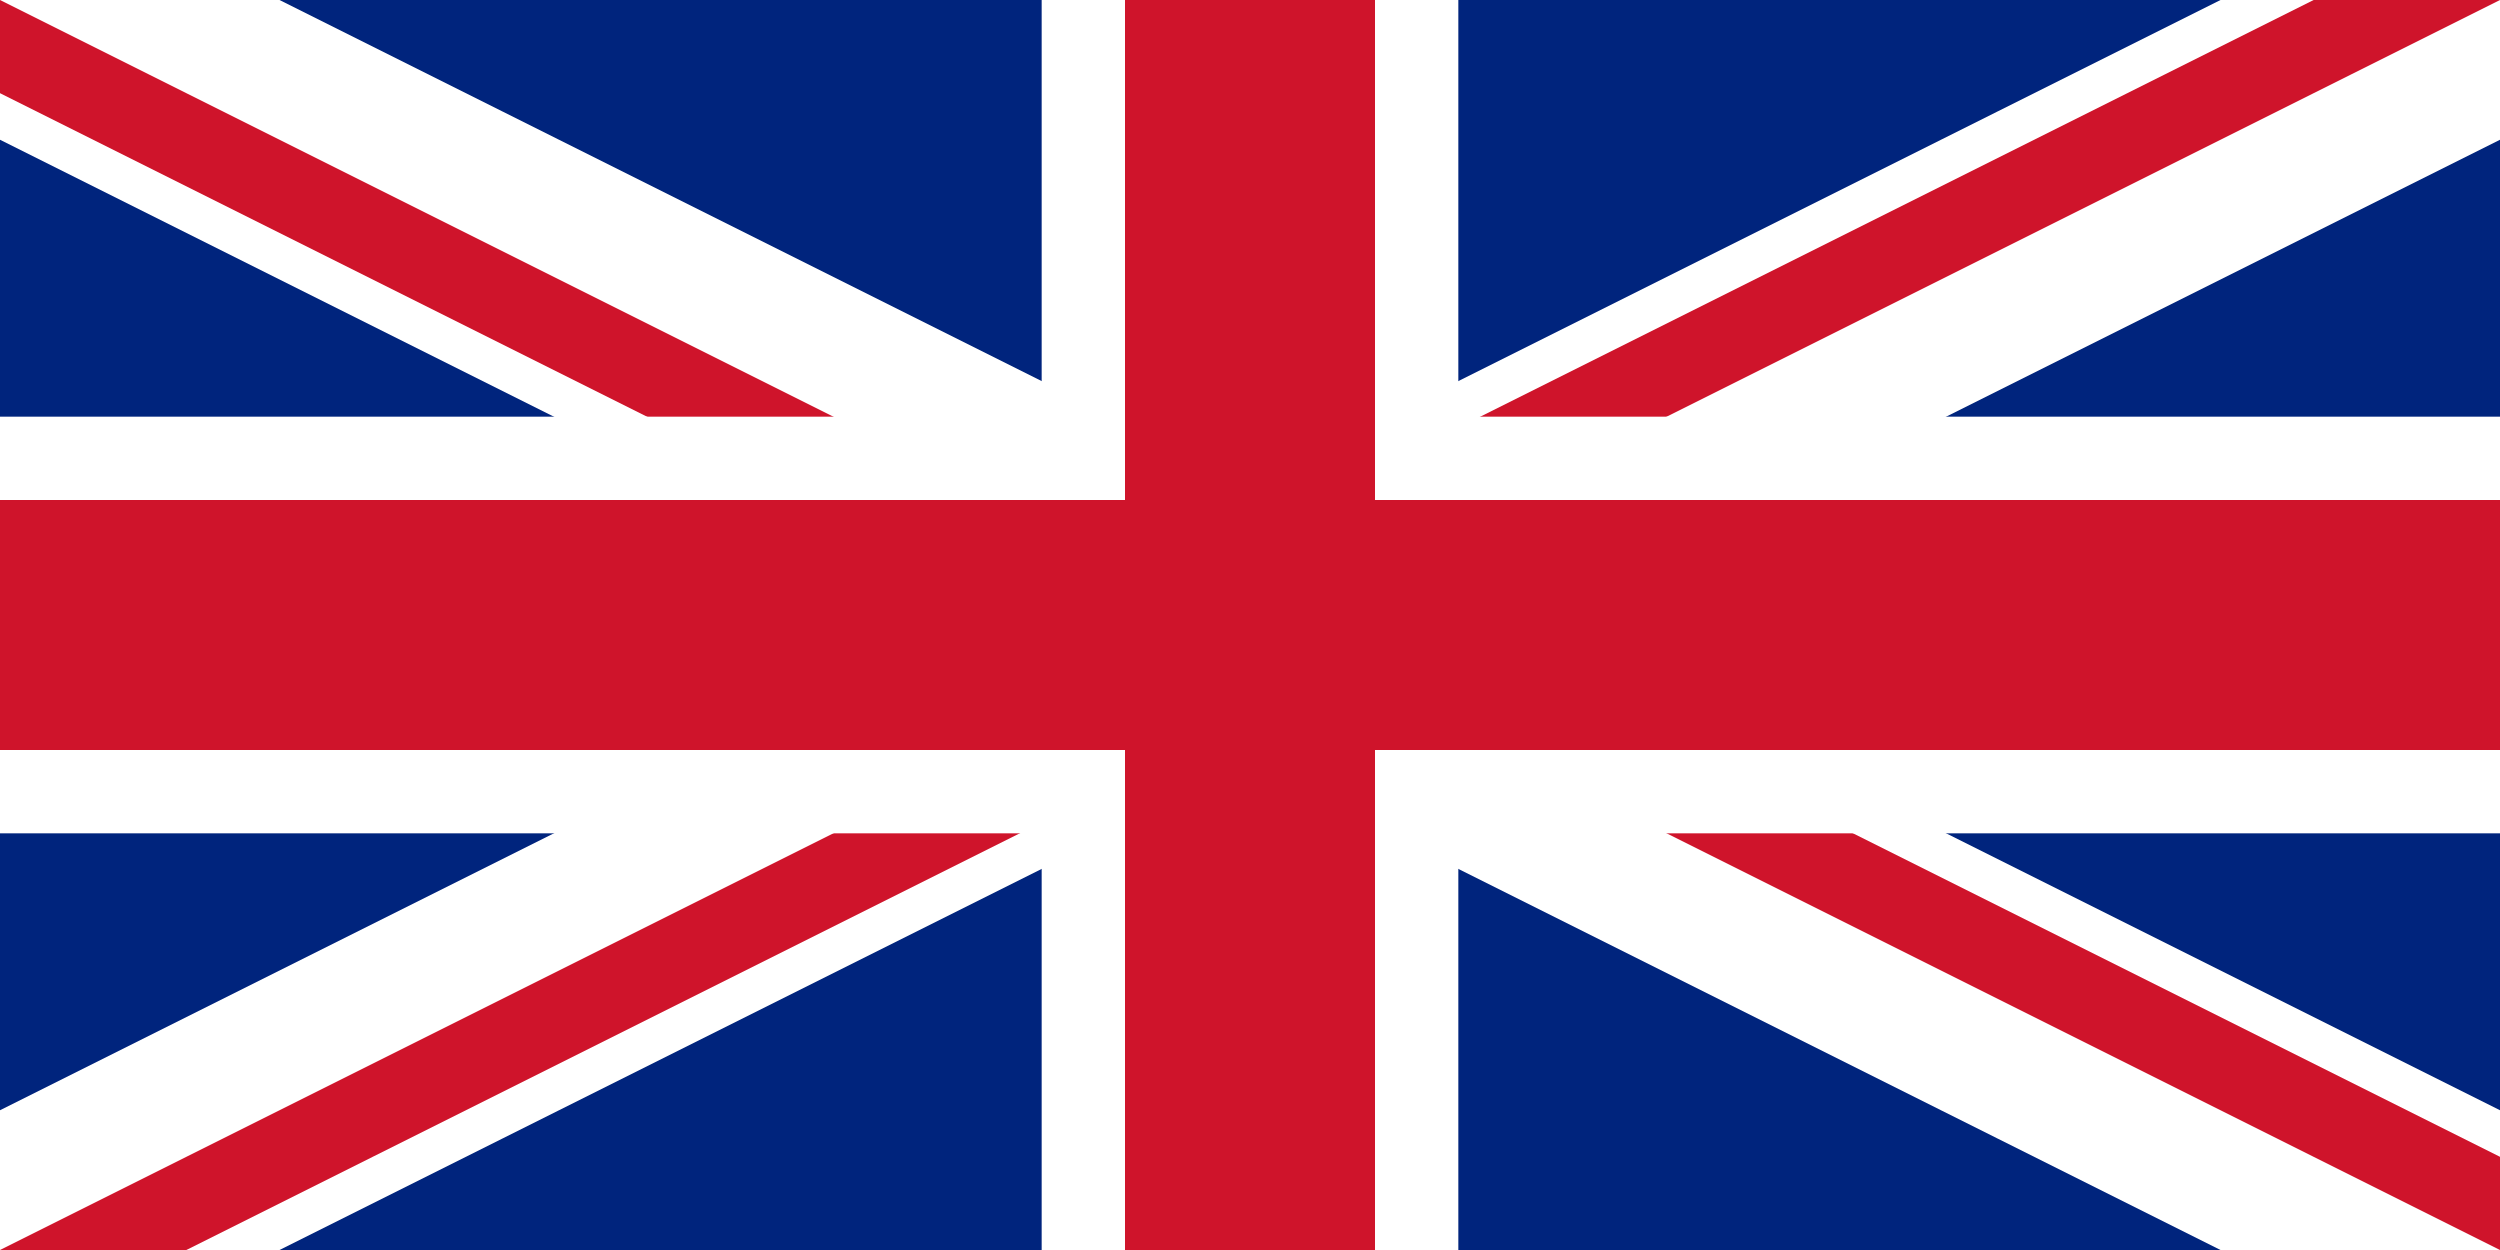
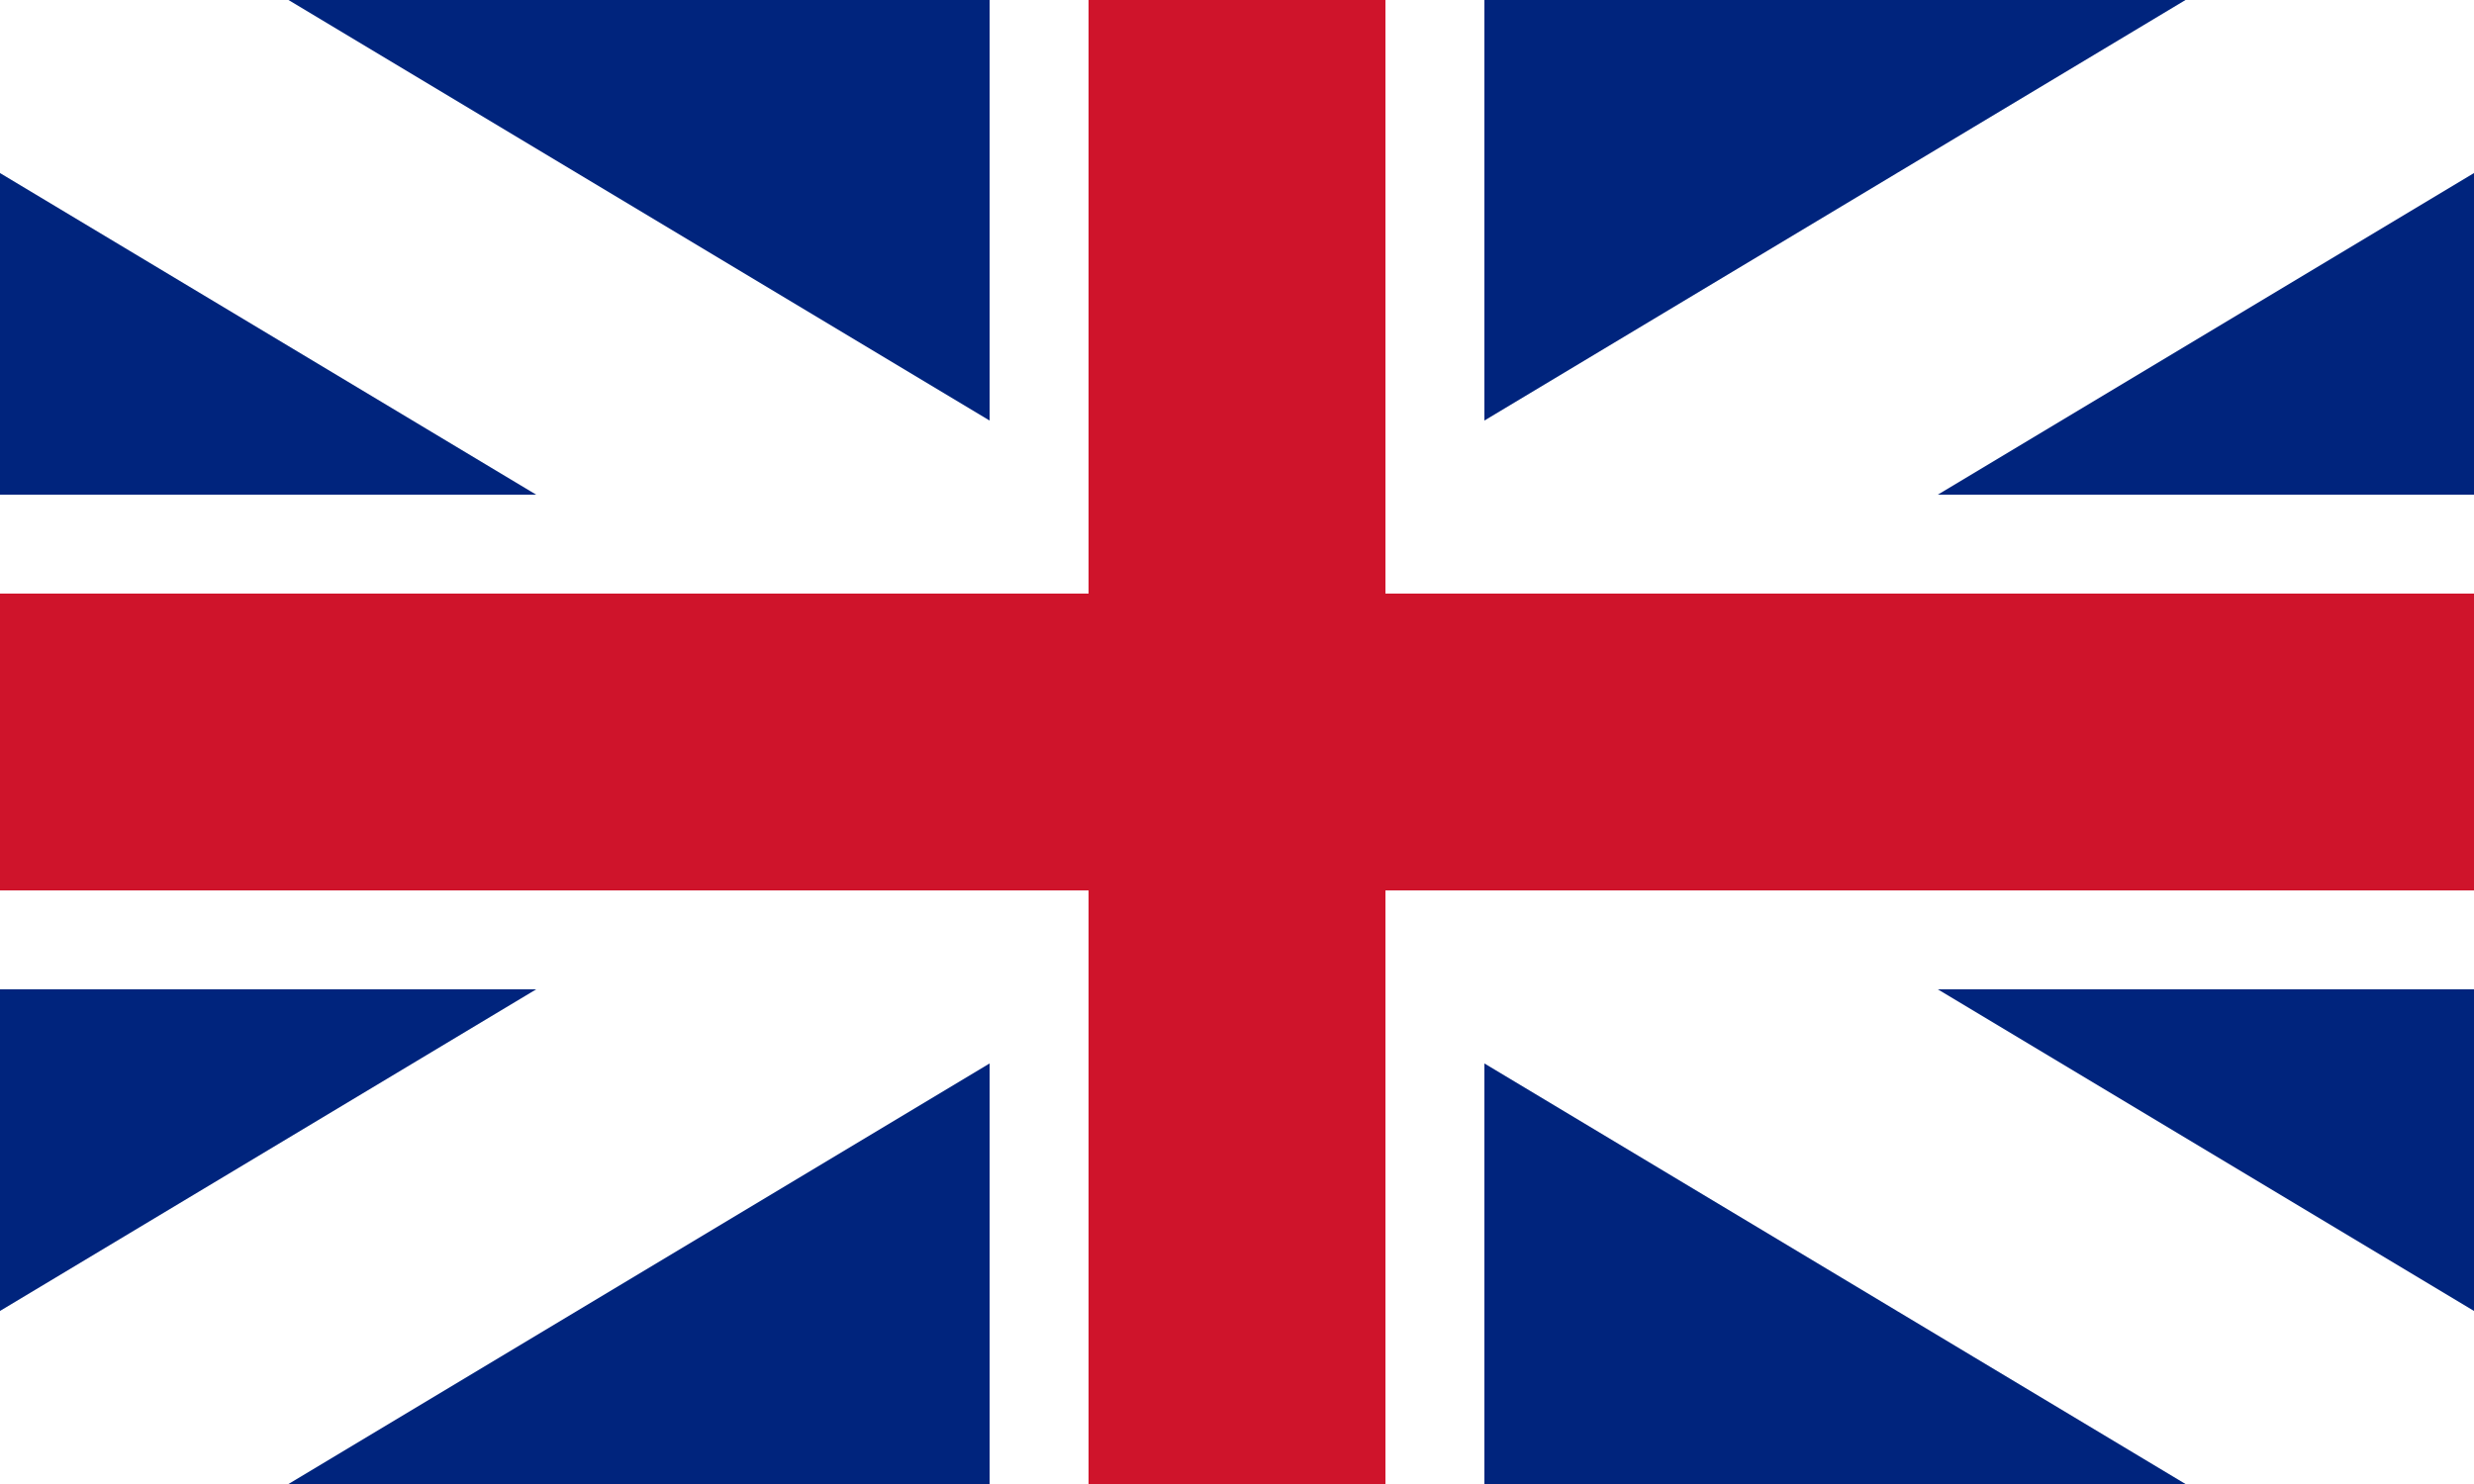
- <svg xmlns="http://www.w3.org/2000/svg" viewBox="0 0 60 30" width="1200" height="600">
-   <clipPath id="t">
-     <path d="M30,15 h30 v15 z v15 h-30 z h-30 v-15 z v-15 h30 z" />
-   </clipPath>
-   <path d="M0,0 v30 h60 v-30 z" fill="#00247d" />
-   <path d="M0,0 L60,30 M60,0 L0,30" stroke="#fff" stroke-width="6" />
-   <path d="M0,0 L60,30 M60,0 L0,30" clip-path="url(#t)" stroke="#cf142b" stroke-width="4" />
-   <path d="M30,0 v30 M0,15 h60" stroke="#fff" stroke-width="10" />
-   <path d="M30,0 v30 M0,15 h60" stroke="#cf142b" stroke-width="6" />
+ <svg xmlns="http://www.w3.org/2000/svg" width="1000" height="600" viewBox="0,0 25,15">
+   <rect width="25" height="15" fill="#00247d" />
+   <path d="M 0,0 L 25,15 M 25,0 L 0,15" stroke="#fff" stroke-width="3" />
+   <path d="M 12.5,0 V 15 M 0,7.5 H 25" stroke="#fff" stroke-width="5" />
+   <path d="M 12.5,0 V 15 M 0,7.5 H 25" stroke="#cf142b" stroke-width="3" />
</svg>
